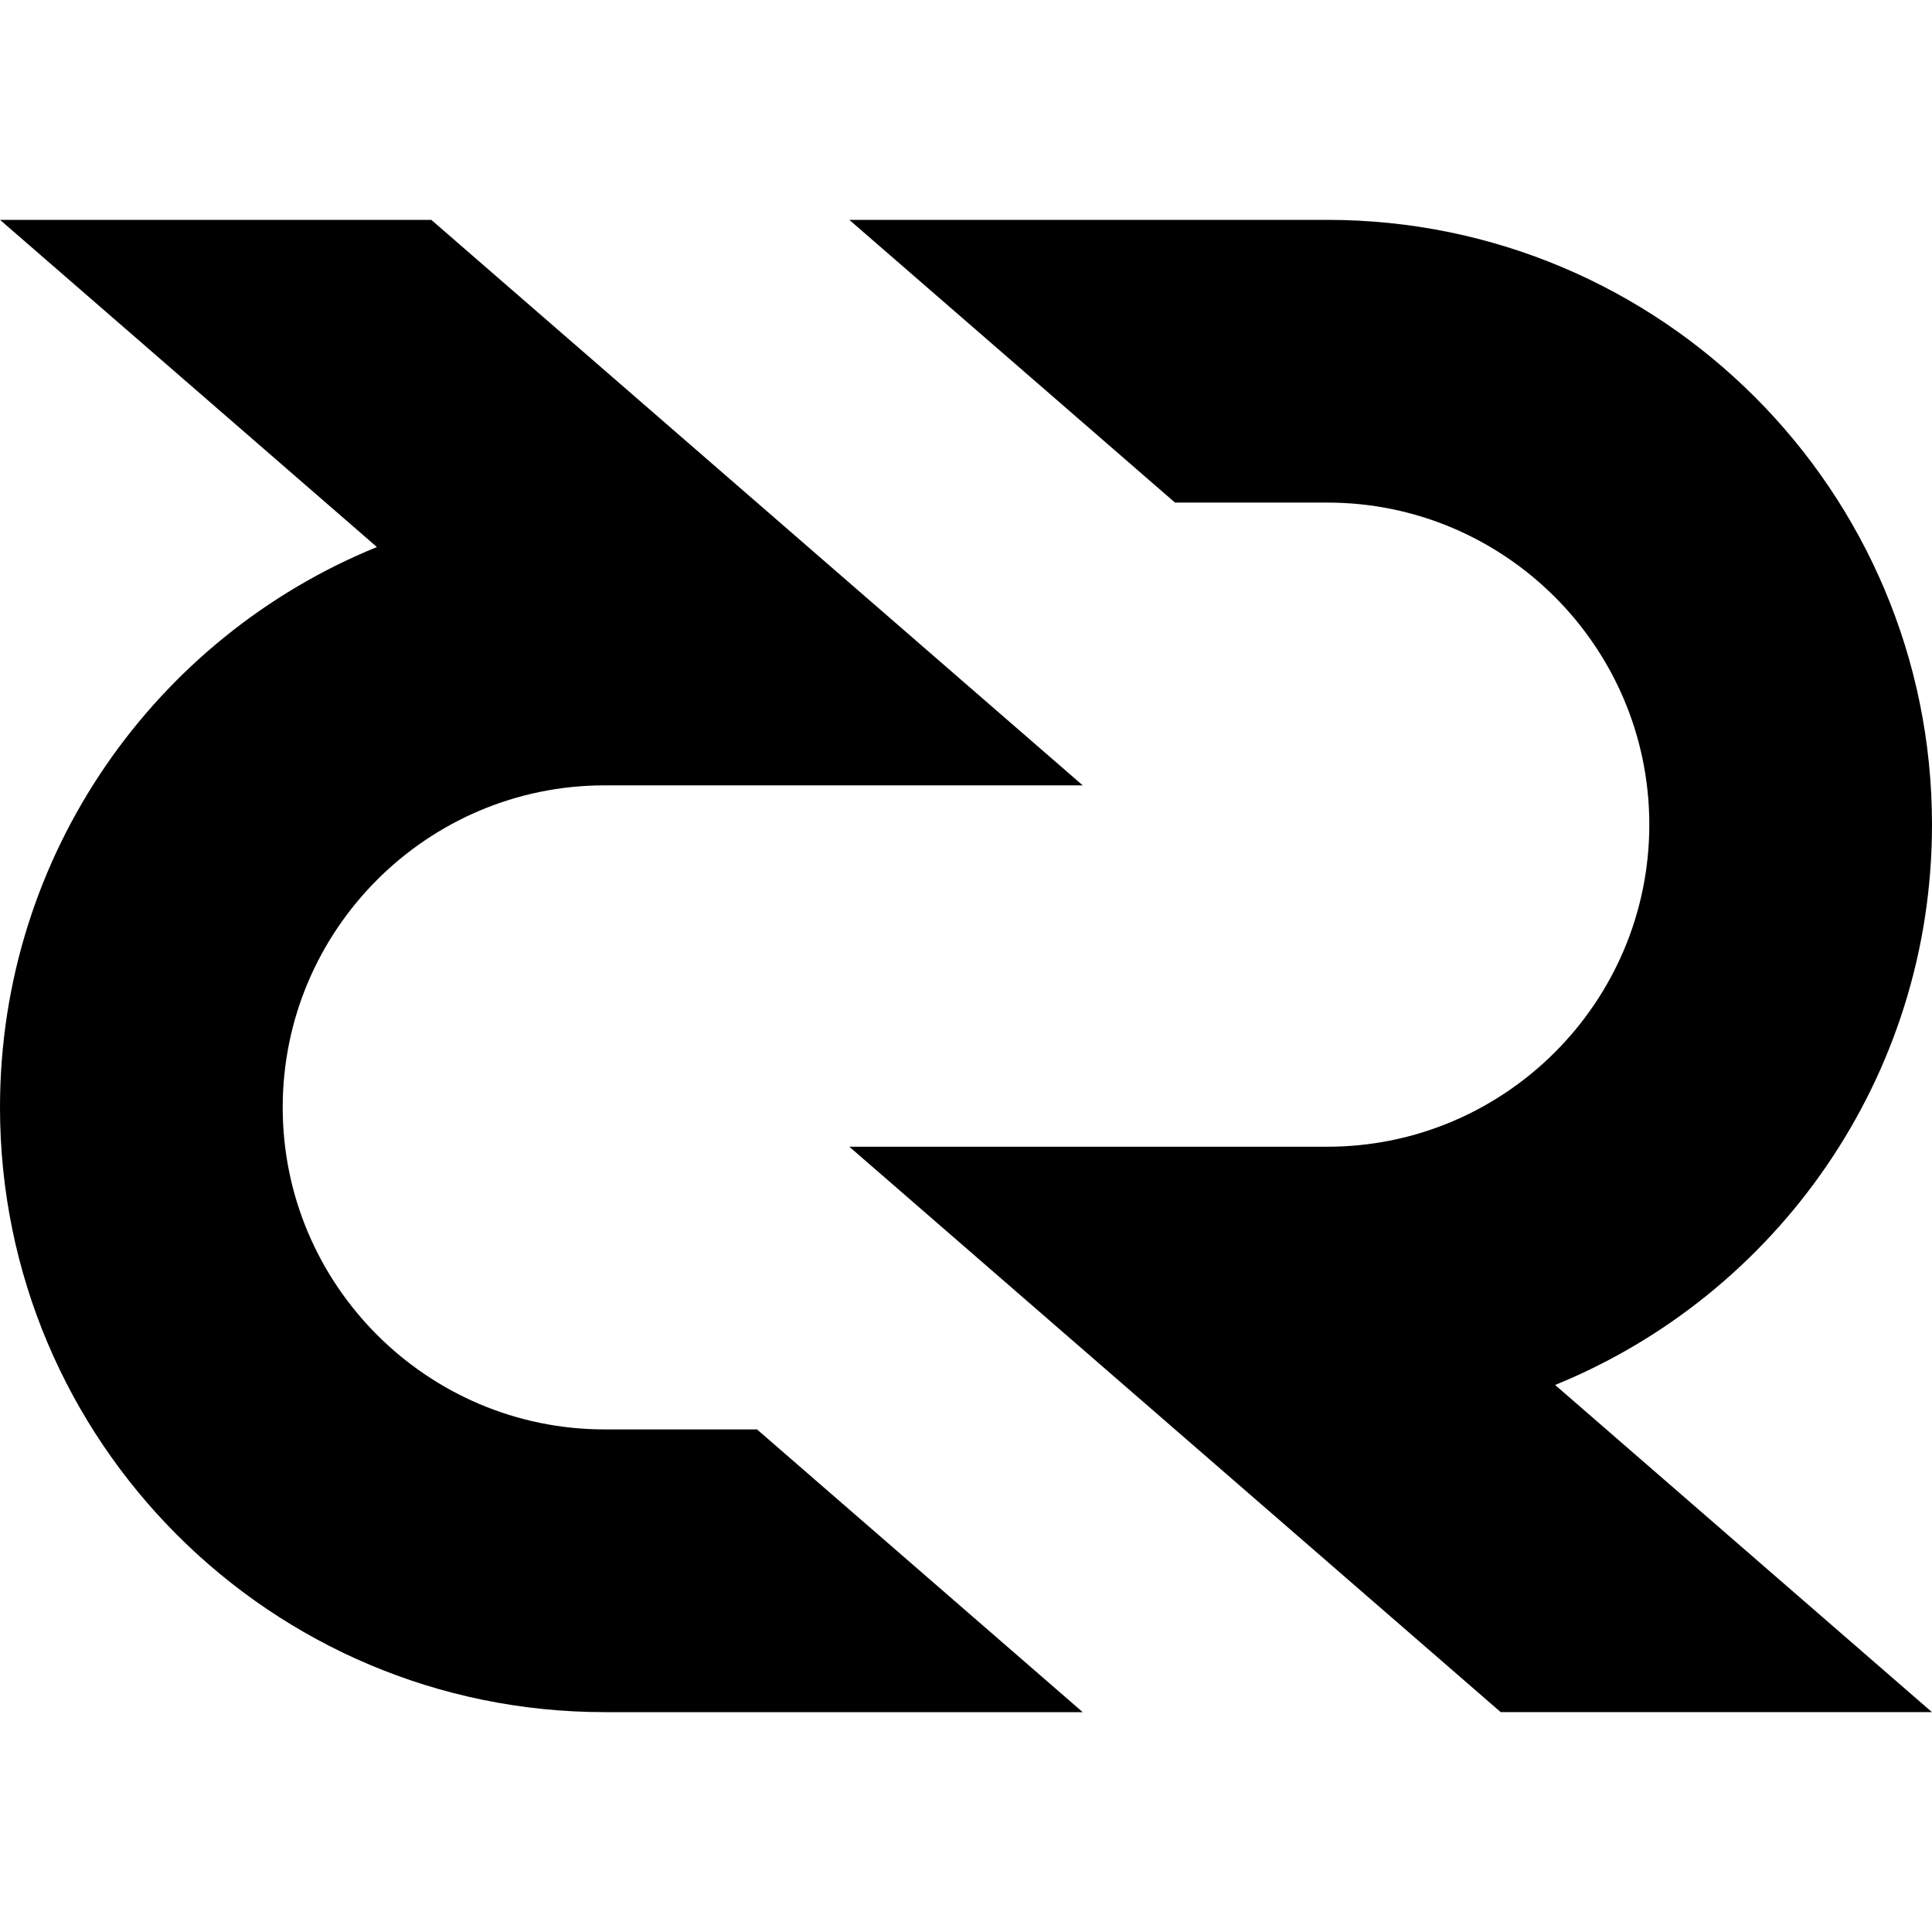
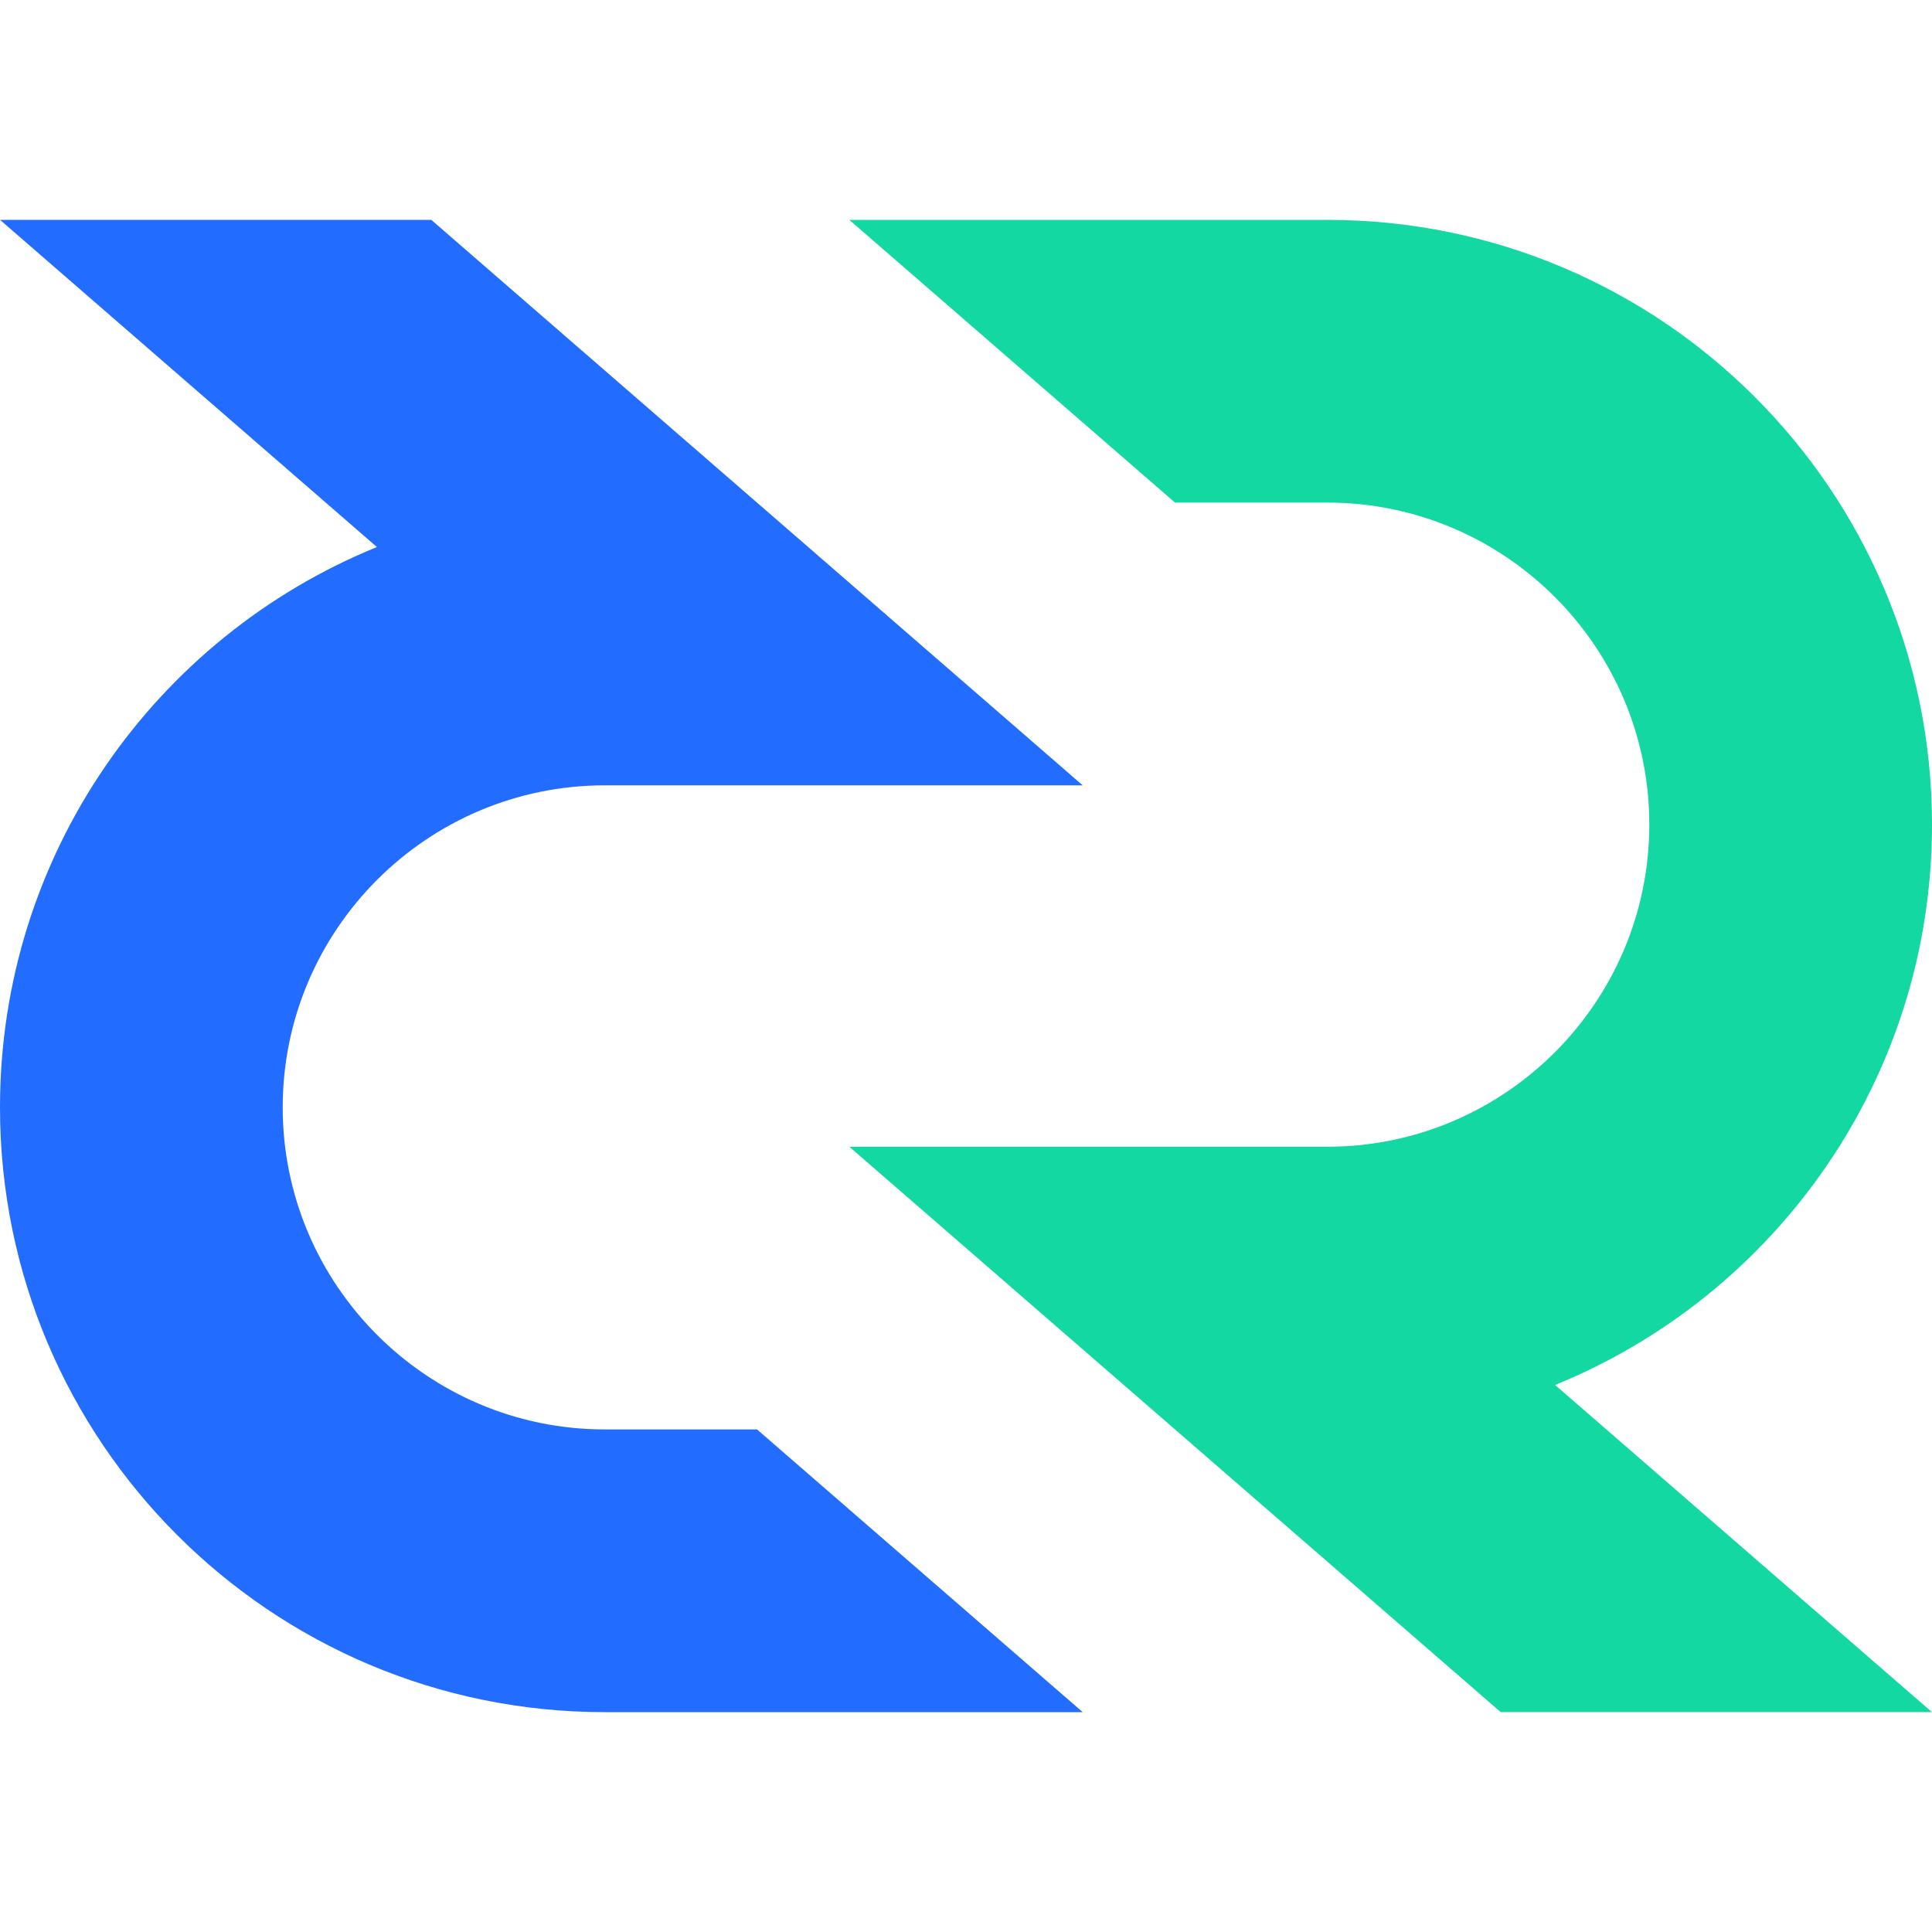
<svg xmlns="http://www.w3.org/2000/svg" width="595.279" height="595.281" viewBox="0 0 595.279 595.281">
-   <path d="M595.282 254.087c0-102.905-83.421-186.343-186.32-186.343H261.687l100.354 87.109h46.92c54.708 0 99.217 44.515 99.217 99.234 0 54.711-44.509 99.238-99.217 99.238H261.687l200.708 174.212H595.27L479.152 426.73c68.109-27.721 116.13-94.582 116.13-172.643z" />
-   <path d="M186.334 440.428c-54.705 0-99.227-44.521-99.227-99.228 0-54.718 44.528-99.222 99.227-99.222h147.262L132.888 67.744H.012l116.12 100.807C48.023 196.27 0 263.139 0 341.201c0 102.916 83.425 186.337 186.334 186.337h147.267l-100.353-87.109h-46.914z" />
+   <path fill="#13D8A1" d="M595.282 254.087c0-102.905-83.421-186.343-186.32-186.343H261.687l100.354 87.109h46.92c54.708 0 99.217 44.515 99.217 99.234 0 54.711-44.509 99.238-99.217 99.238H261.687l200.708 174.212H595.27L479.152 426.73c68.109-27.721 116.13-94.582 116.13-172.643z" />
+   <path fill="#226DFF" d="M186.334 440.428c-54.705 0-99.227-44.521-99.227-99.228 0-54.718 44.528-99.222 99.227-99.222h147.262L132.888 67.744H.012l116.12 100.807C48.023 196.27 0 263.139 0 341.201c0 102.916 83.425 186.337 186.334 186.337h147.267l-100.353-87.109h-46.914z" />
</svg>
